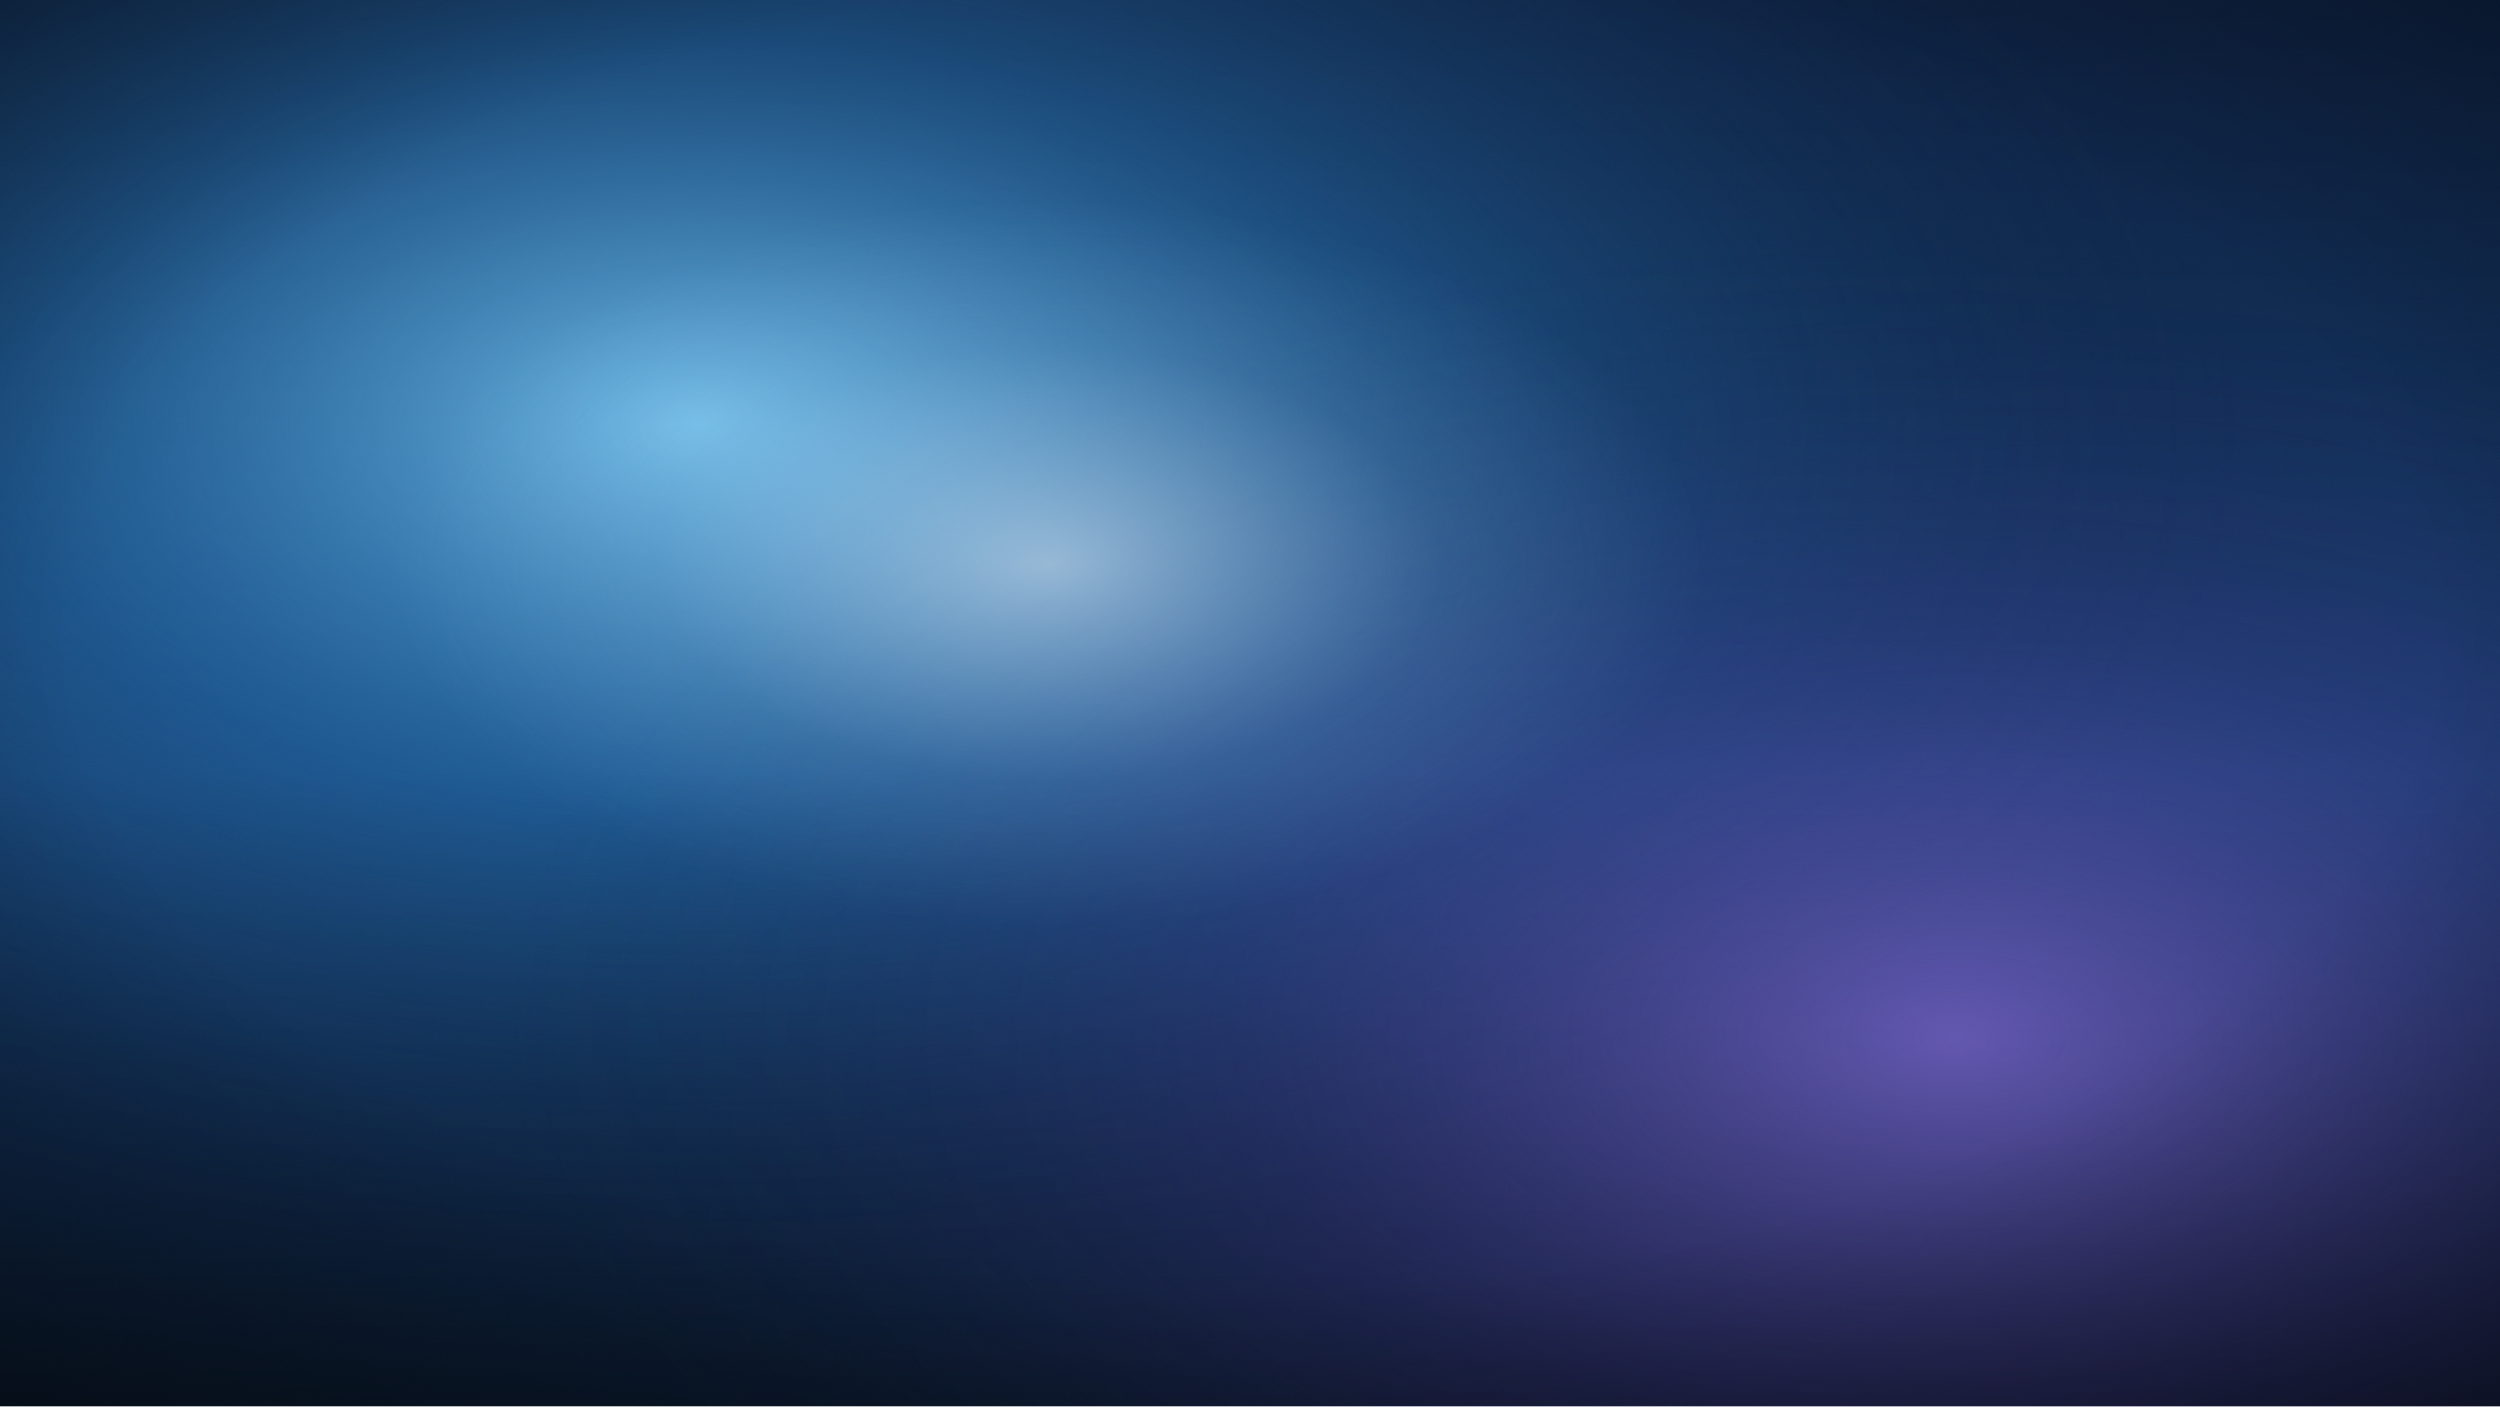
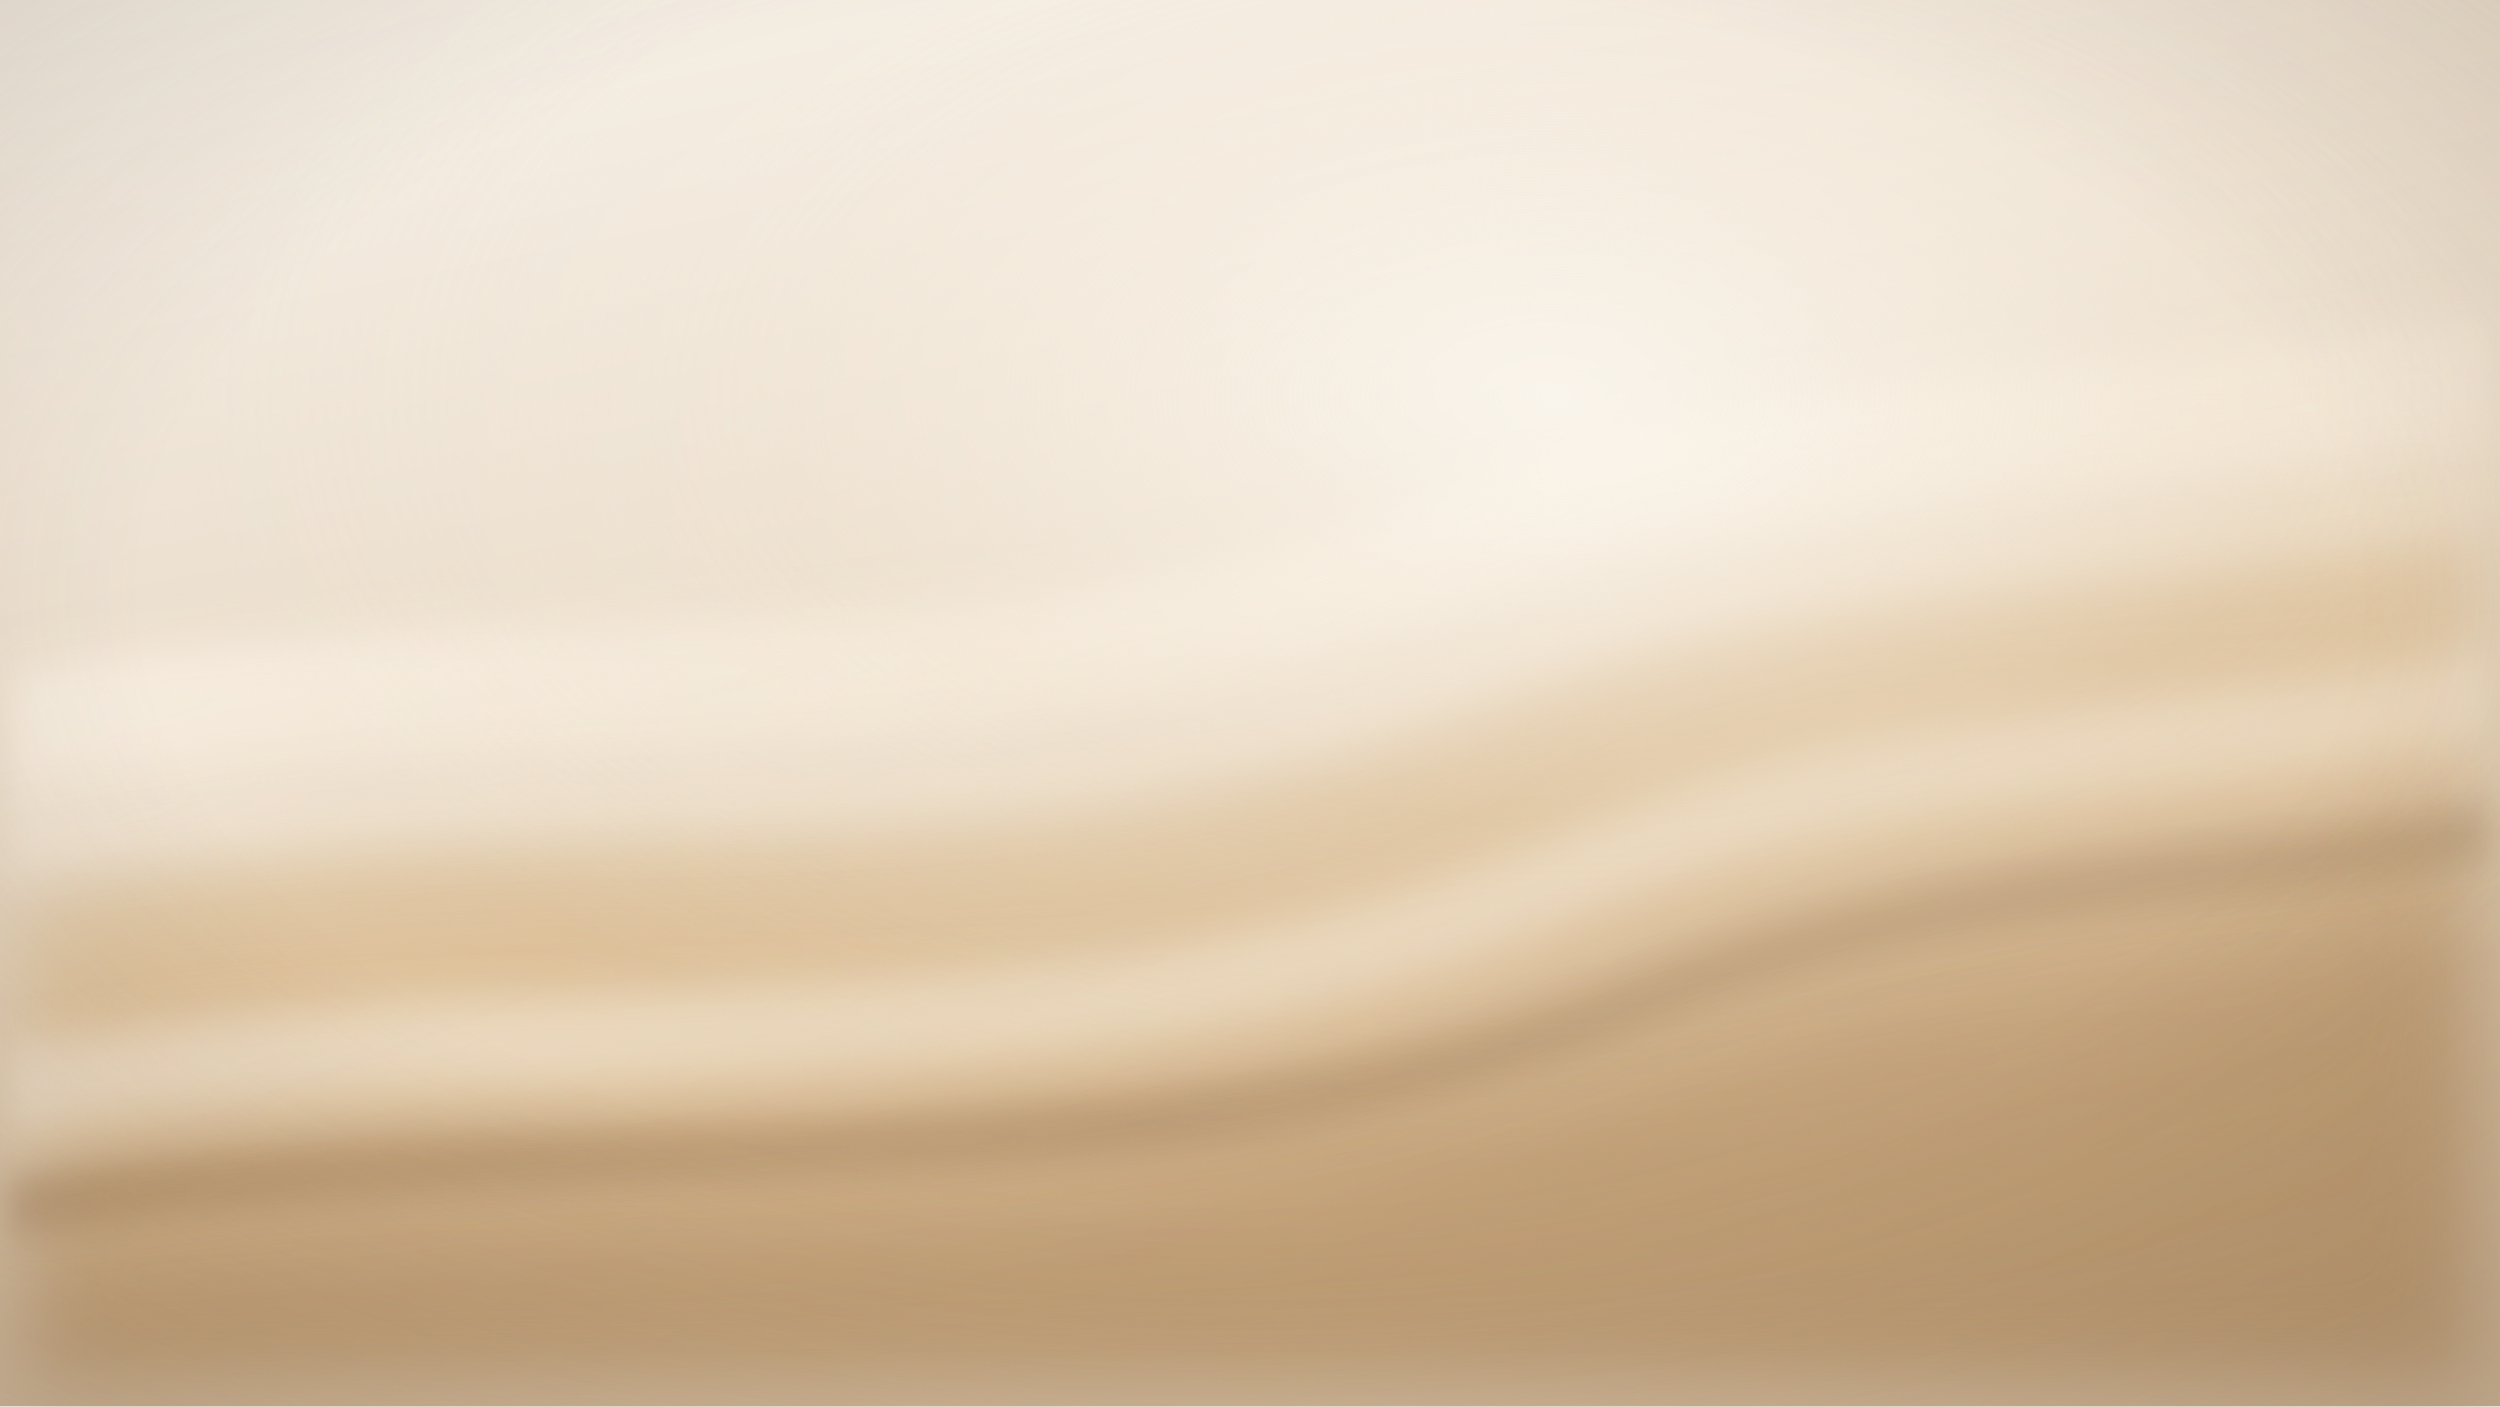
<svg xmlns="http://www.w3.org/2000/svg" width="3840" height="2160" viewBox="0 0 3840 2160">
  <defs>
-     <linearGradient id="ground" x1="0" y1="0" x2="0" y2="1">
-       <stop offset="0%" stop-color="#0b1f3f" />
-       <stop offset="55%" stop-color="#123a6b" />
-       <stop offset="100%" stop-color="#071427" />
+     <linearGradient id="ground" x1="0" y1="0" x2="0.35" y2="1">
+       <stop offset="0%" stop-color="#f7f2ea" />
+       <stop offset="45%" stop-color="#ecdfcd" />
+       <stop offset="100%" stop-color="#d8c3a8" />
    </linearGradient>
-     <radialGradient id="bloomCool" cx="0.28" cy="0.30" r="0.62">
-       <stop offset="0%" stop-color="#7fd3ff" stop-opacity="0.85" />
-       <stop offset="45%" stop-color="#2f8fd8" stop-opacity="0.35" />
-       <stop offset="100%" stop-color="#0b1f3f" stop-opacity="0" />
+     <linearGradient id="warm" x1="0" y1="0" x2="1" y2="1">
+       <stop offset="0%" stop-color="#e6c9a0" stop-opacity="0.9" />
+       <stop offset="100%" stop-color="#c9a271" stop-opacity="0.55" />
+     </linearGradient>
+     <linearGradient id="pale" x1="0" y1="0" x2="1" y2="0.6">
+       <stop offset="0%" stop-color="#fffaf2" stop-opacity="0.95" />
+       <stop offset="100%" stop-color="#f2e3cd" stop-opacity="0.5" />
+     </linearGradient>
+     <linearGradient id="deep" x1="0.2" y1="0" x2="1" y2="1">
+       <stop offset="0%" stop-color="#b58e5f" stop-opacity="0.55" />
+       <stop offset="100%" stop-color="#8f6a44" stop-opacity="0.3" />
+     </linearGradient>
+     <filter id="soften" x="-30%" y="-30%" width="160%" height="160%">
+       <feGaussianBlur stdDeviation="90" />
+     </filter>
+     <filter id="soften-hard" x="-30%" y="-30%" width="160%" height="160%">
+       <feGaussianBlur stdDeviation="34" />
+     </filter>
+     <linearGradient id="deepRibbon" x1="0" y1="0" x2="1" y2="0.5">
+       <stop offset="0%" stop-color="#a87f52" stop-opacity="0.8" />
+       <stop offset="100%" stop-color="#7d5c3a" stop-opacity="0.45" />
+     </linearGradient>
+     <radialGradient id="glow" cx="0.62" cy="0.28" r="0.55">
+       <stop offset="0%" stop-color="#fffdf8" stop-opacity="0.75" />
+       <stop offset="55%" stop-color="#fff6e8" stop-opacity="0.18" />
+       <stop offset="100%" stop-color="#fff6e8" stop-opacity="0" />
    </radialGradient>
-     <radialGradient id="bloomWarm" cx="0.78" cy="0.74" r="0.58">
-       <stop offset="0%" stop-color="#a77bff" stop-opacity="0.55" />
-       <stop offset="50%" stop-color="#5a3fa8" stop-opacity="0.22" />
-       <stop offset="100%" stop-color="#0b1f3f" stop-opacity="0" />
-     </radialGradient>
-     <radialGradient id="core" cx="0.42" cy="0.40" r="0.26">
-       <stop offset="0%" stop-color="#eaf6ff" stop-opacity="0.55" />
-       <stop offset="60%" stop-color="#bfe4ff" stop-opacity="0.12" />
-       <stop offset="100%" stop-color="#bfe4ff" stop-opacity="0" />
-     </radialGradient>
-     <radialGradient id="vignette" cx="0.5" cy="0.45" r="0.78">
-       <stop offset="60%" stop-color="#000000" stop-opacity="0" />
-       <stop offset="100%" stop-color="#000000" stop-opacity="0.45" />
+     <radialGradient id="vignette" cx="0.5" cy="0.42" r="0.8">
+       <stop offset="55%" stop-color="#6b4f33" stop-opacity="0" />
+       <stop offset="100%" stop-color="#6b4f33" stop-opacity="0.28" />
    </radialGradient>
    <filter id="grain" x="0" y="0" width="100%" height="100%">
      <feTurbulence type="fractalNoise" baseFrequency="0.8" numOctaves="3" stitchTiles="stitch" />
      <feColorMatrix type="saturate" values="0" />
    </filter>
  </defs>
  <rect width="3840" height="2160" fill="url(#ground)" />
-   <rect width="3840" height="2160" fill="url(#bloomCool)" />
-   <rect width="3840" height="2160" fill="url(#bloomWarm)" />
-   <rect width="3840" height="2160" fill="url(#core)" />
-   <rect width="3840" height="2160" filter="url(#grain)" opacity="0.035" />
+   <g filter="url(#soften)">
+     <path d="M -400 1520 C 700 1120, 1500 1460, 2300 1060 C 3000 720, 3500 930, 4240 620 L 4240 2360 L -400 2360 Z" fill="url(#warm)" />
+     <path d="M -400 2020 C 600 1760, 1600 1940, 2500 1600 C 3200 1340, 3700 1460, 4240 1200 L 4240 2360 L -400 2360 Z" fill="url(#deep)" />
+   </g>
+   <g filter="url(#soften-hard)">
+     <path d="M -400 1120 C 600 840, 1400 1080, 2200 760 C 2900 480, 3500 640, 4240 360 L 4240 560 C 3500 840, 2900 680, 2200 960 C 1400 1280, 600 1040, -400 1320 Z" fill="url(#pale)" />
+     <path d="M -400 1330 C 620 1060, 1420 1300, 2240 980 C 2940 700, 3540 860, 4240 580 L 4240 690 C 3540 970, 2940 810, 2240 1090 C 1420 1410, 620 1170, -400 1440 Z" fill="url(#pale)" opacity="0.6" />
+     <path d="M -400 1700 C 700 1400, 1500 1660, 2400 1280 C 3100 990, 3600 1140, 4240 870 L 4240 1010 C 3600 1280, 3100 1130, 2400 1420 C 1500 1800, 700 1540, -400 1840 Z" fill="url(#pale)" opacity="0.75" />
+     <path d="M -400 1900 C 700 1620, 1600 1860, 2500 1500 C 3200 1220, 3700 1360, 4240 1100 L 4240 1180 C 3700 1440, 3200 1300, 2500 1580 C 1600 1940, 700 1700, -400 1980 Z" fill="url(#deepRibbon)" opacity="0.7" />
+   </g>
+   <rect width="3840" height="2160" fill="url(#glow)" />
+   <rect width="3840" height="2160" filter="url(#grain)" opacity="0.03" />
  <rect width="3840" height="2160" fill="url(#vignette)" />
</svg>
